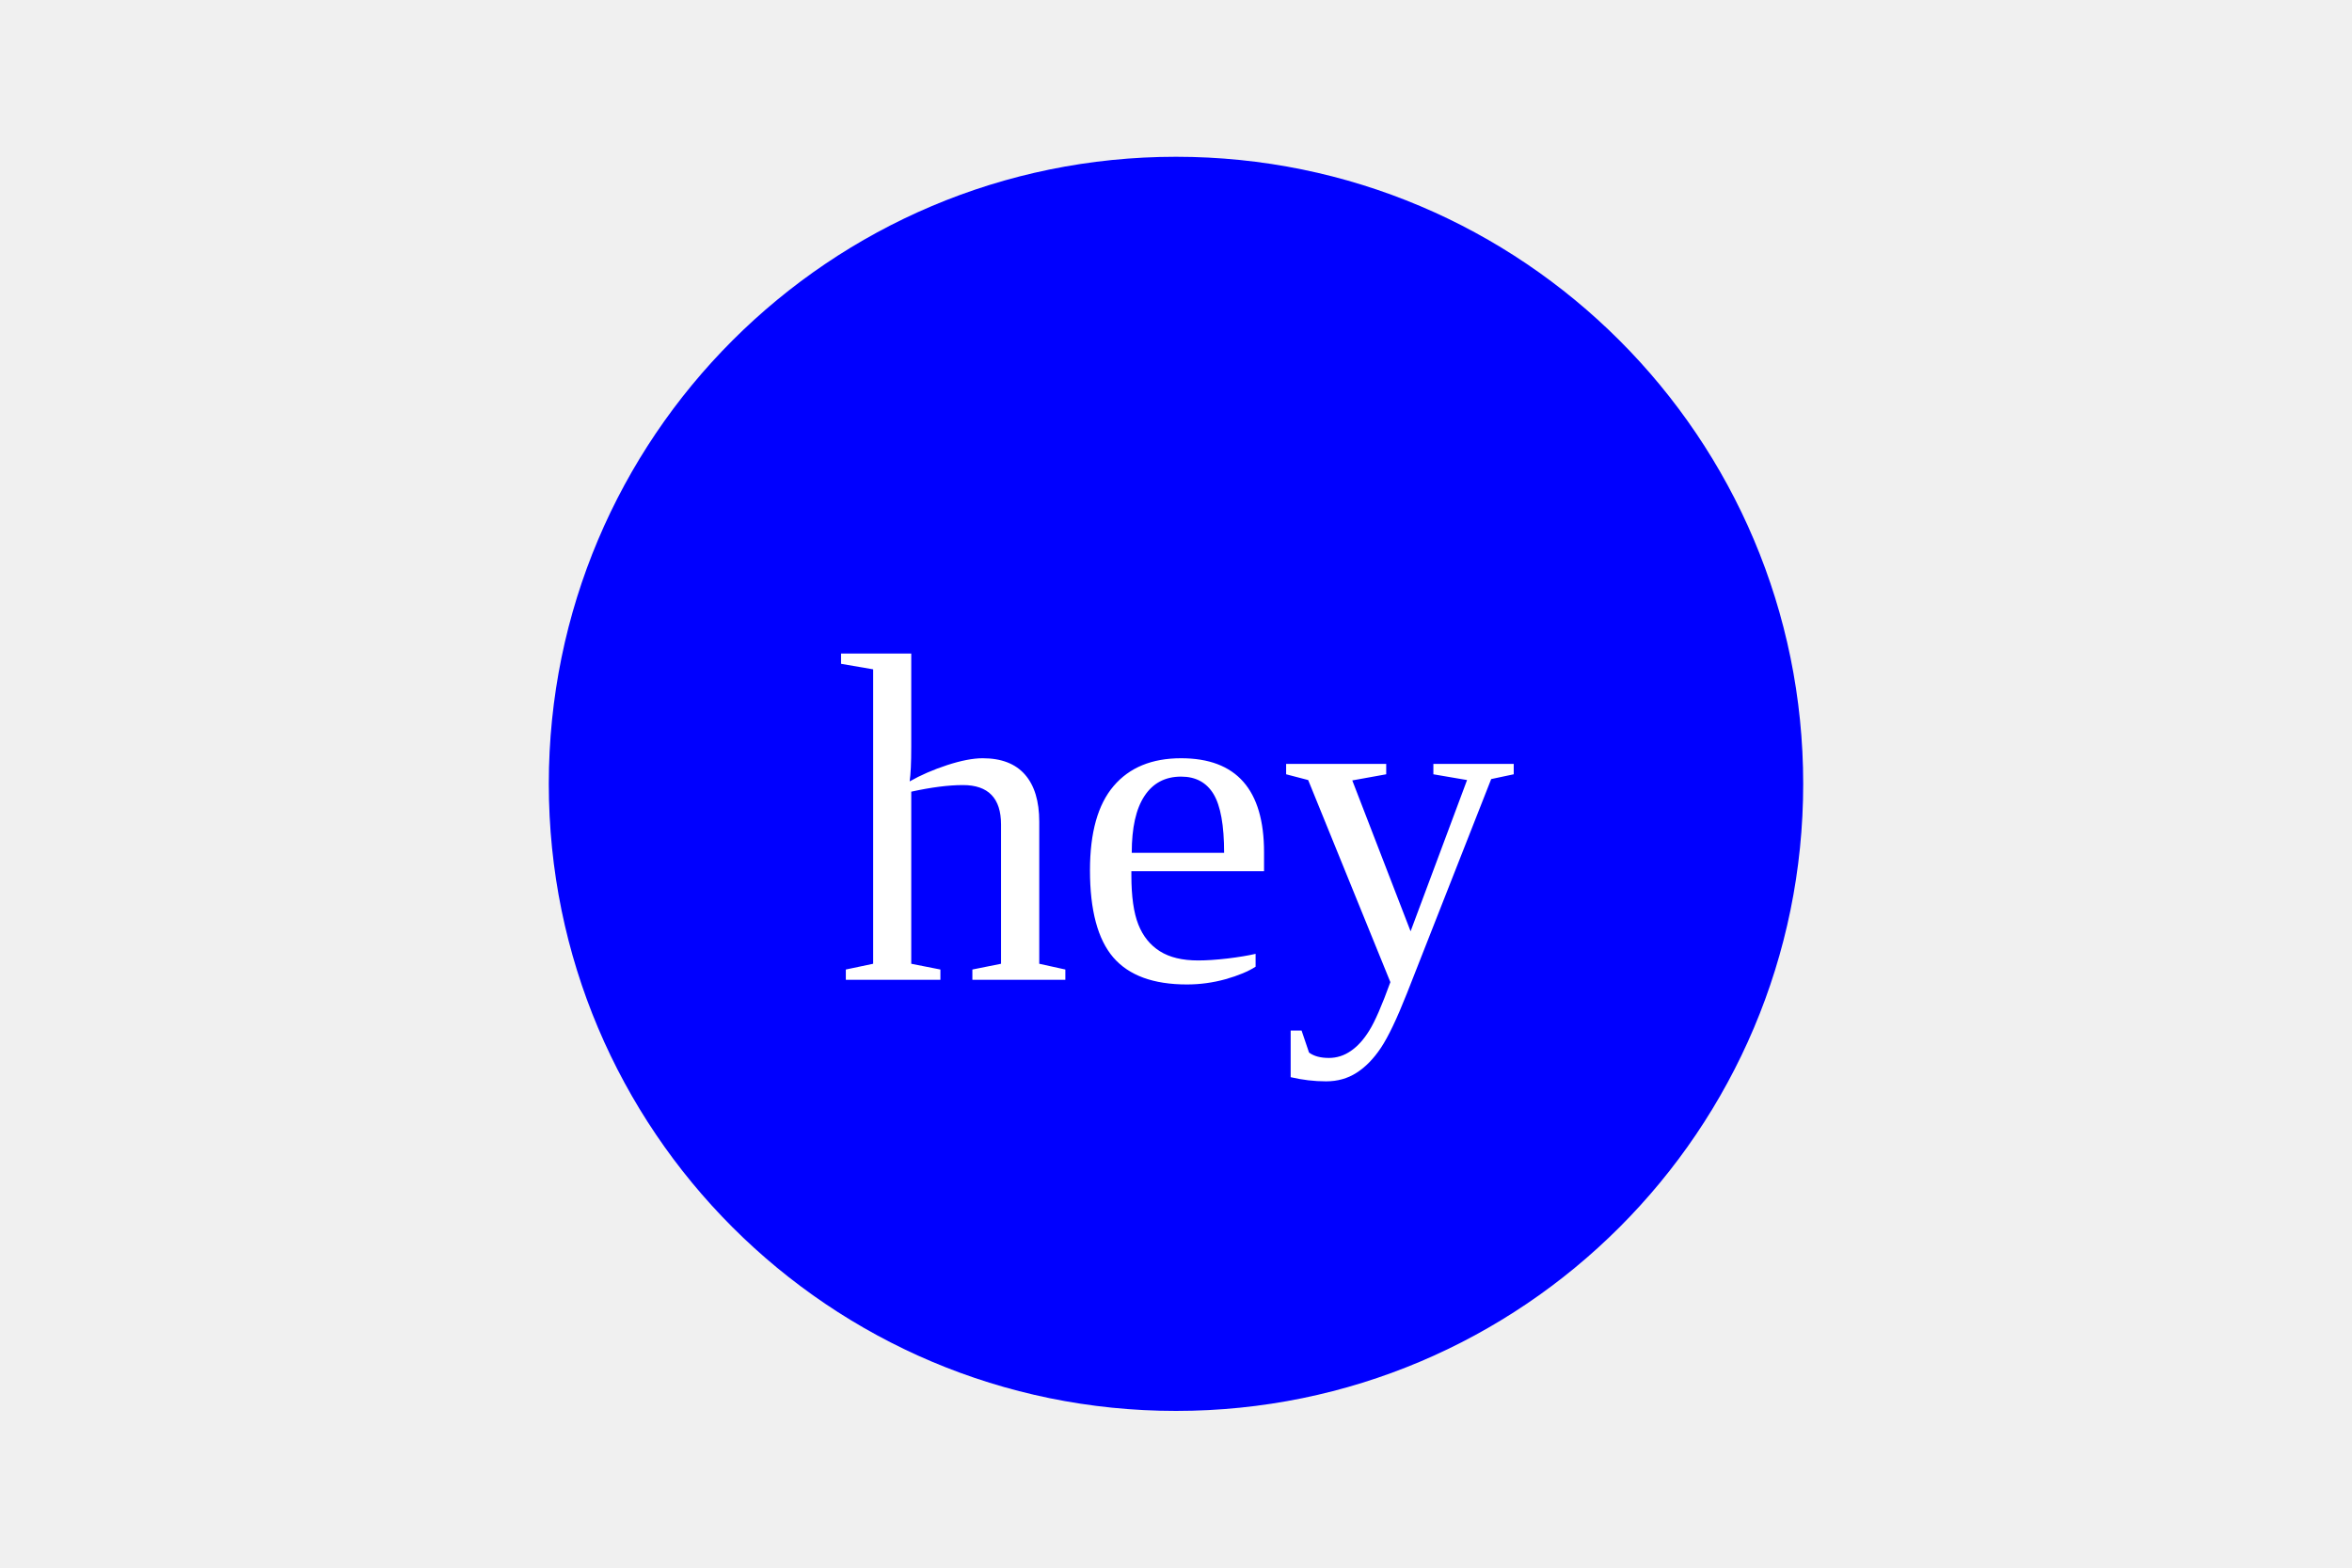
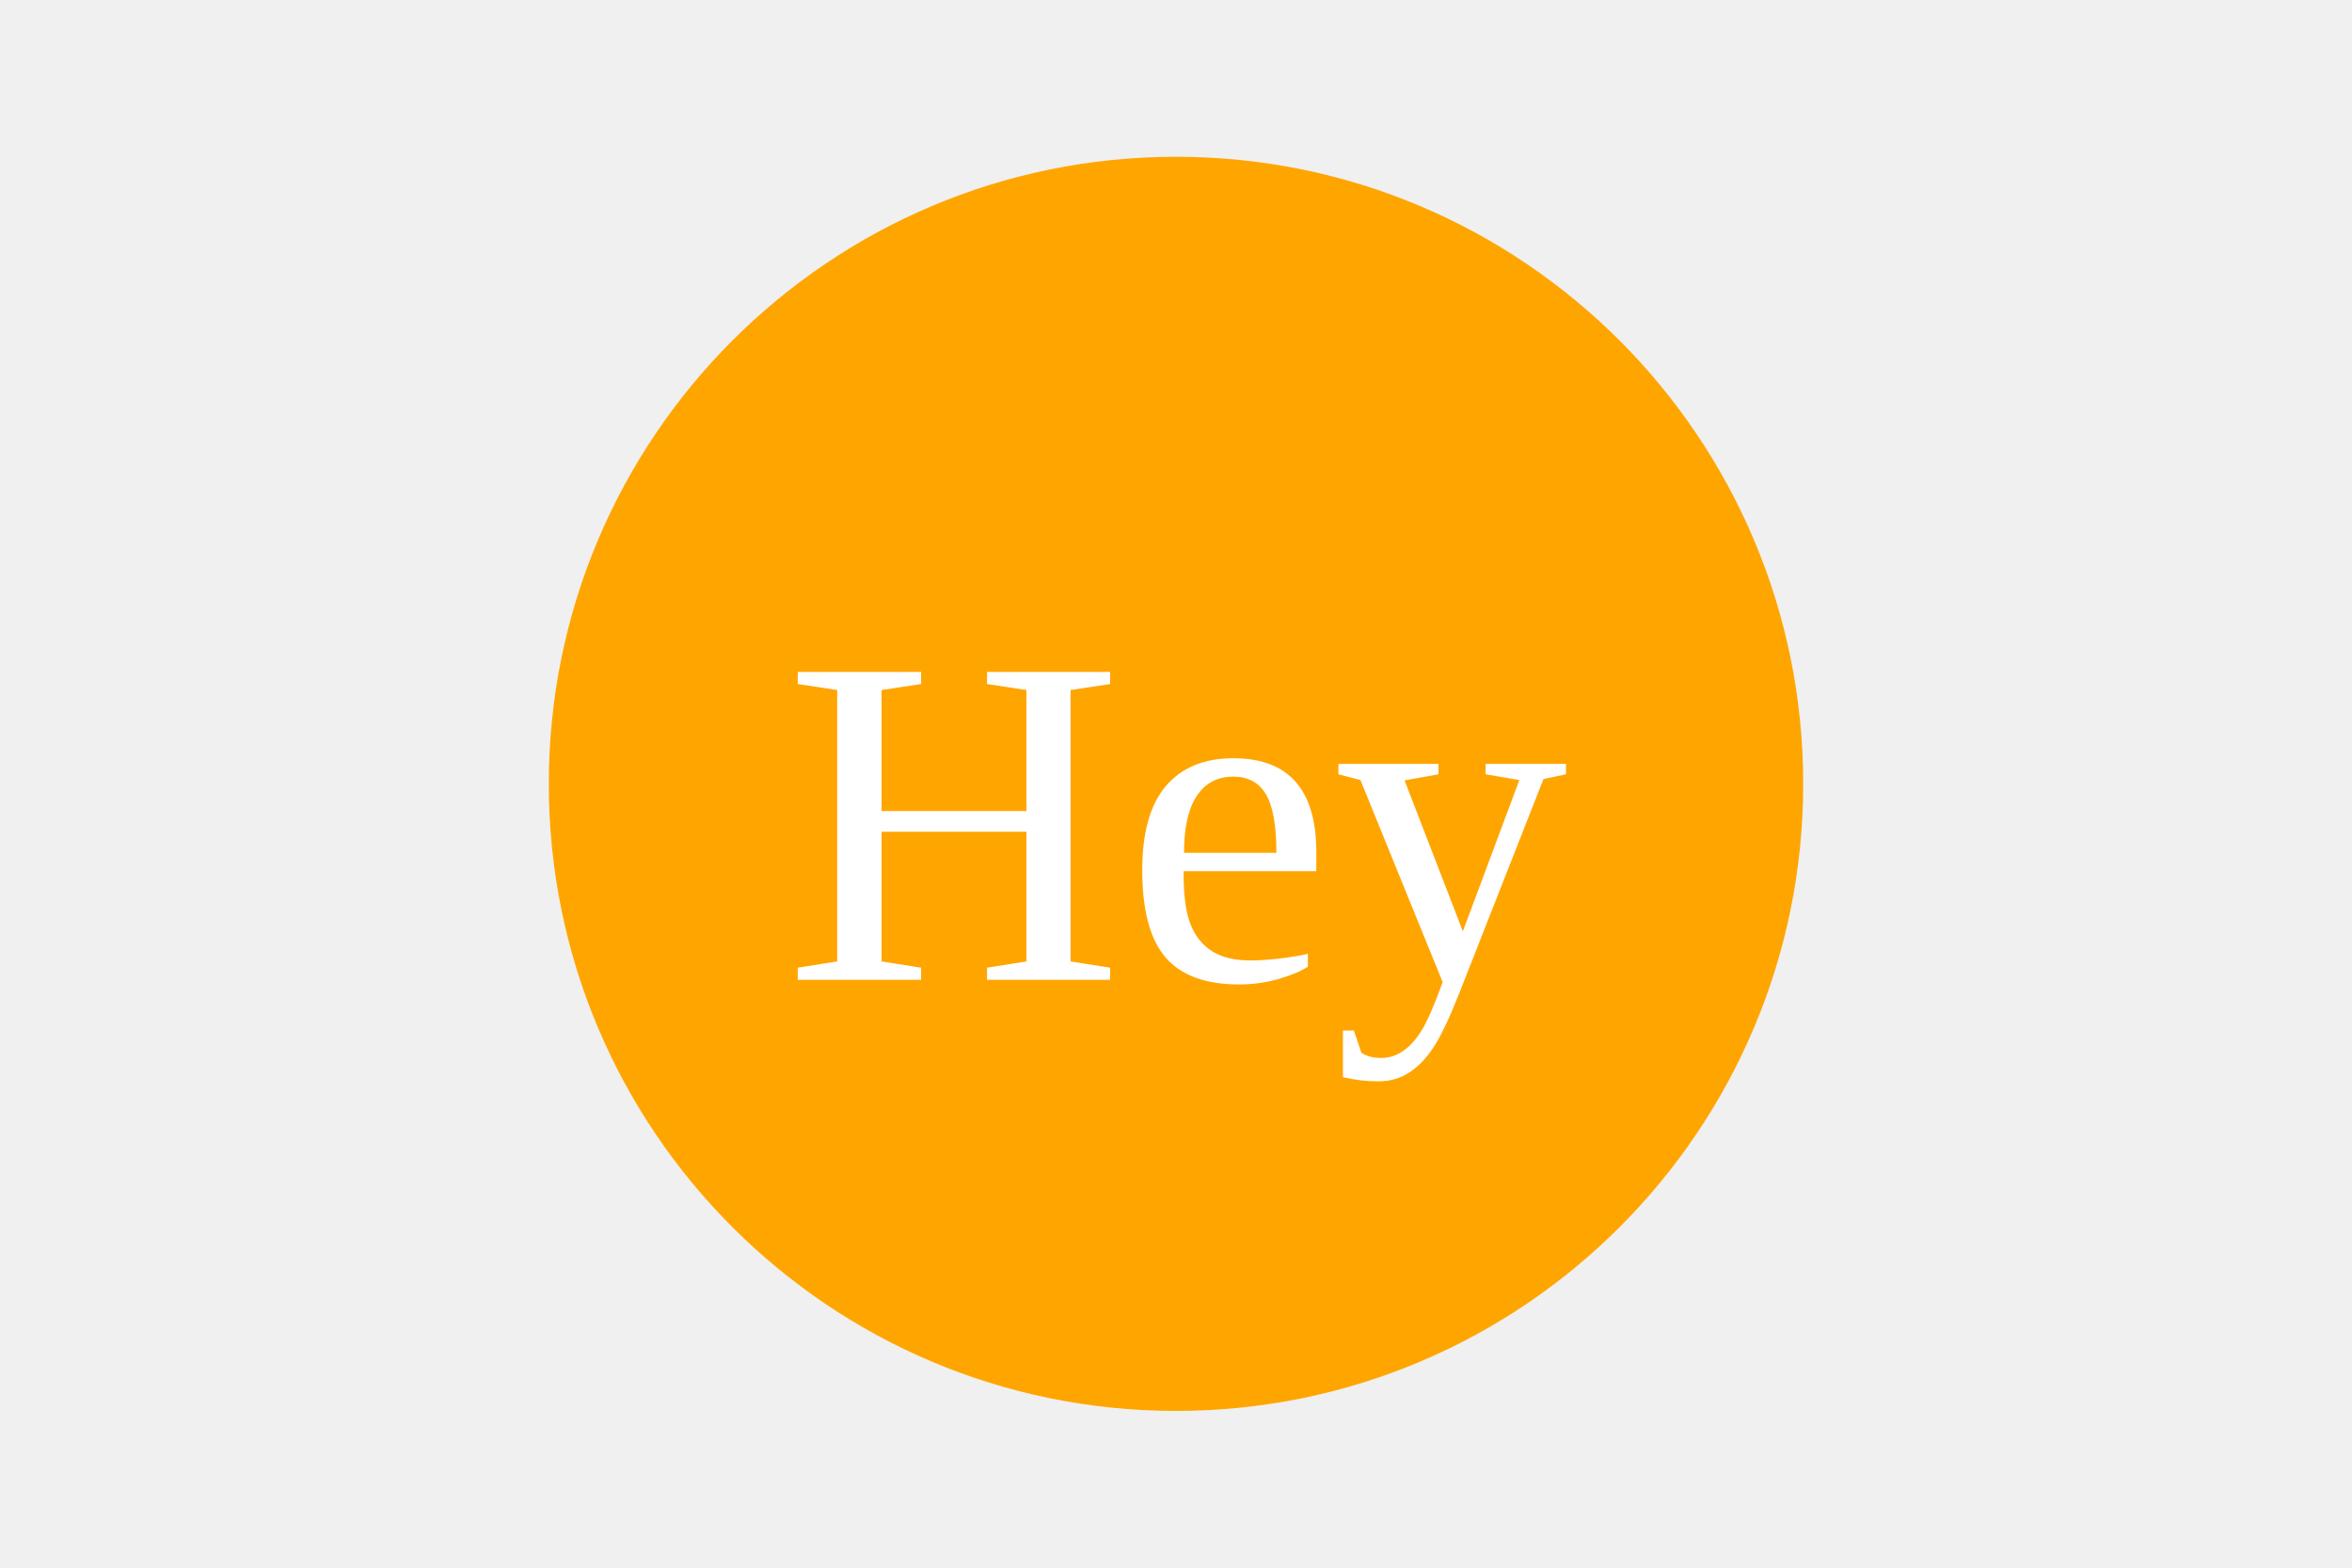
<svg xmlns="http://www.w3.org/2000/svg" version="1.1" width="300" height="200">
-   <circle cx="150" cy="100" r="80" fill="blue" />
-   <text x="150" y="125" font-size="60" text-anchor="middle" fill="white">hey</text>
+   <circle cx="150" cy="100" r="80" fill="orange" />
+   <text x="150" y="125" font-size="60" text-anchor="middle" fill="white">Hey</text>
</svg>
